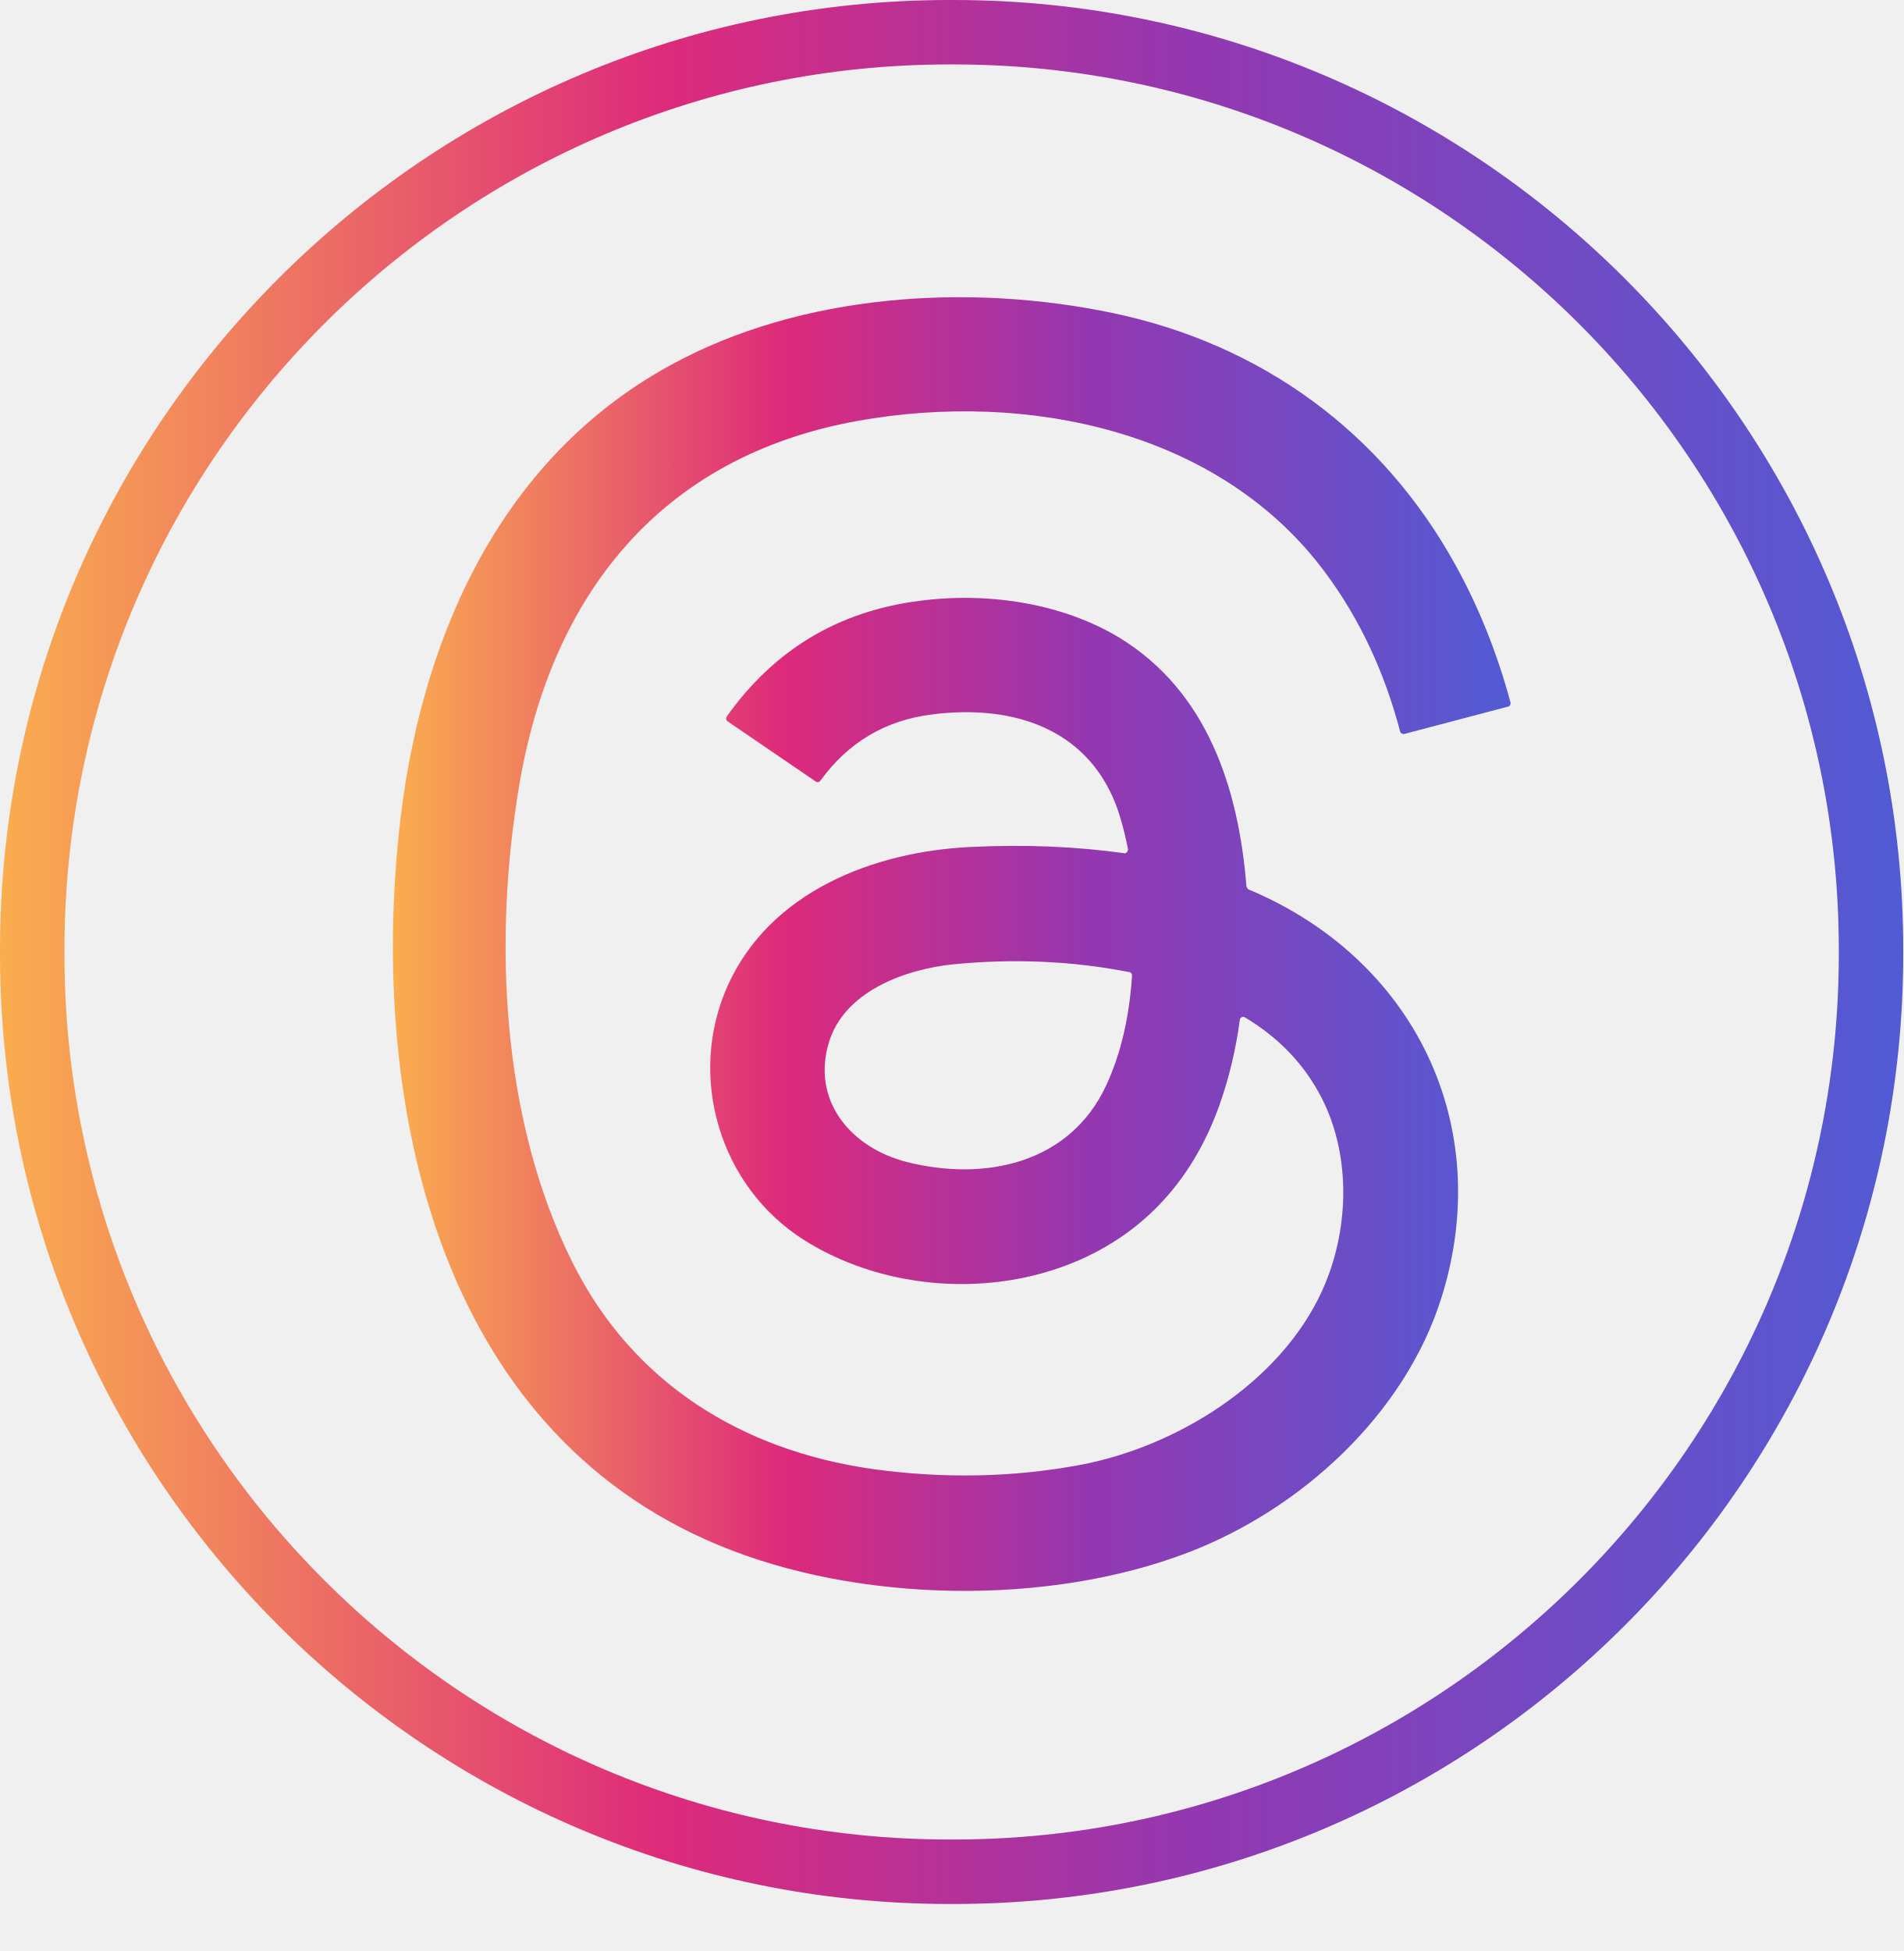
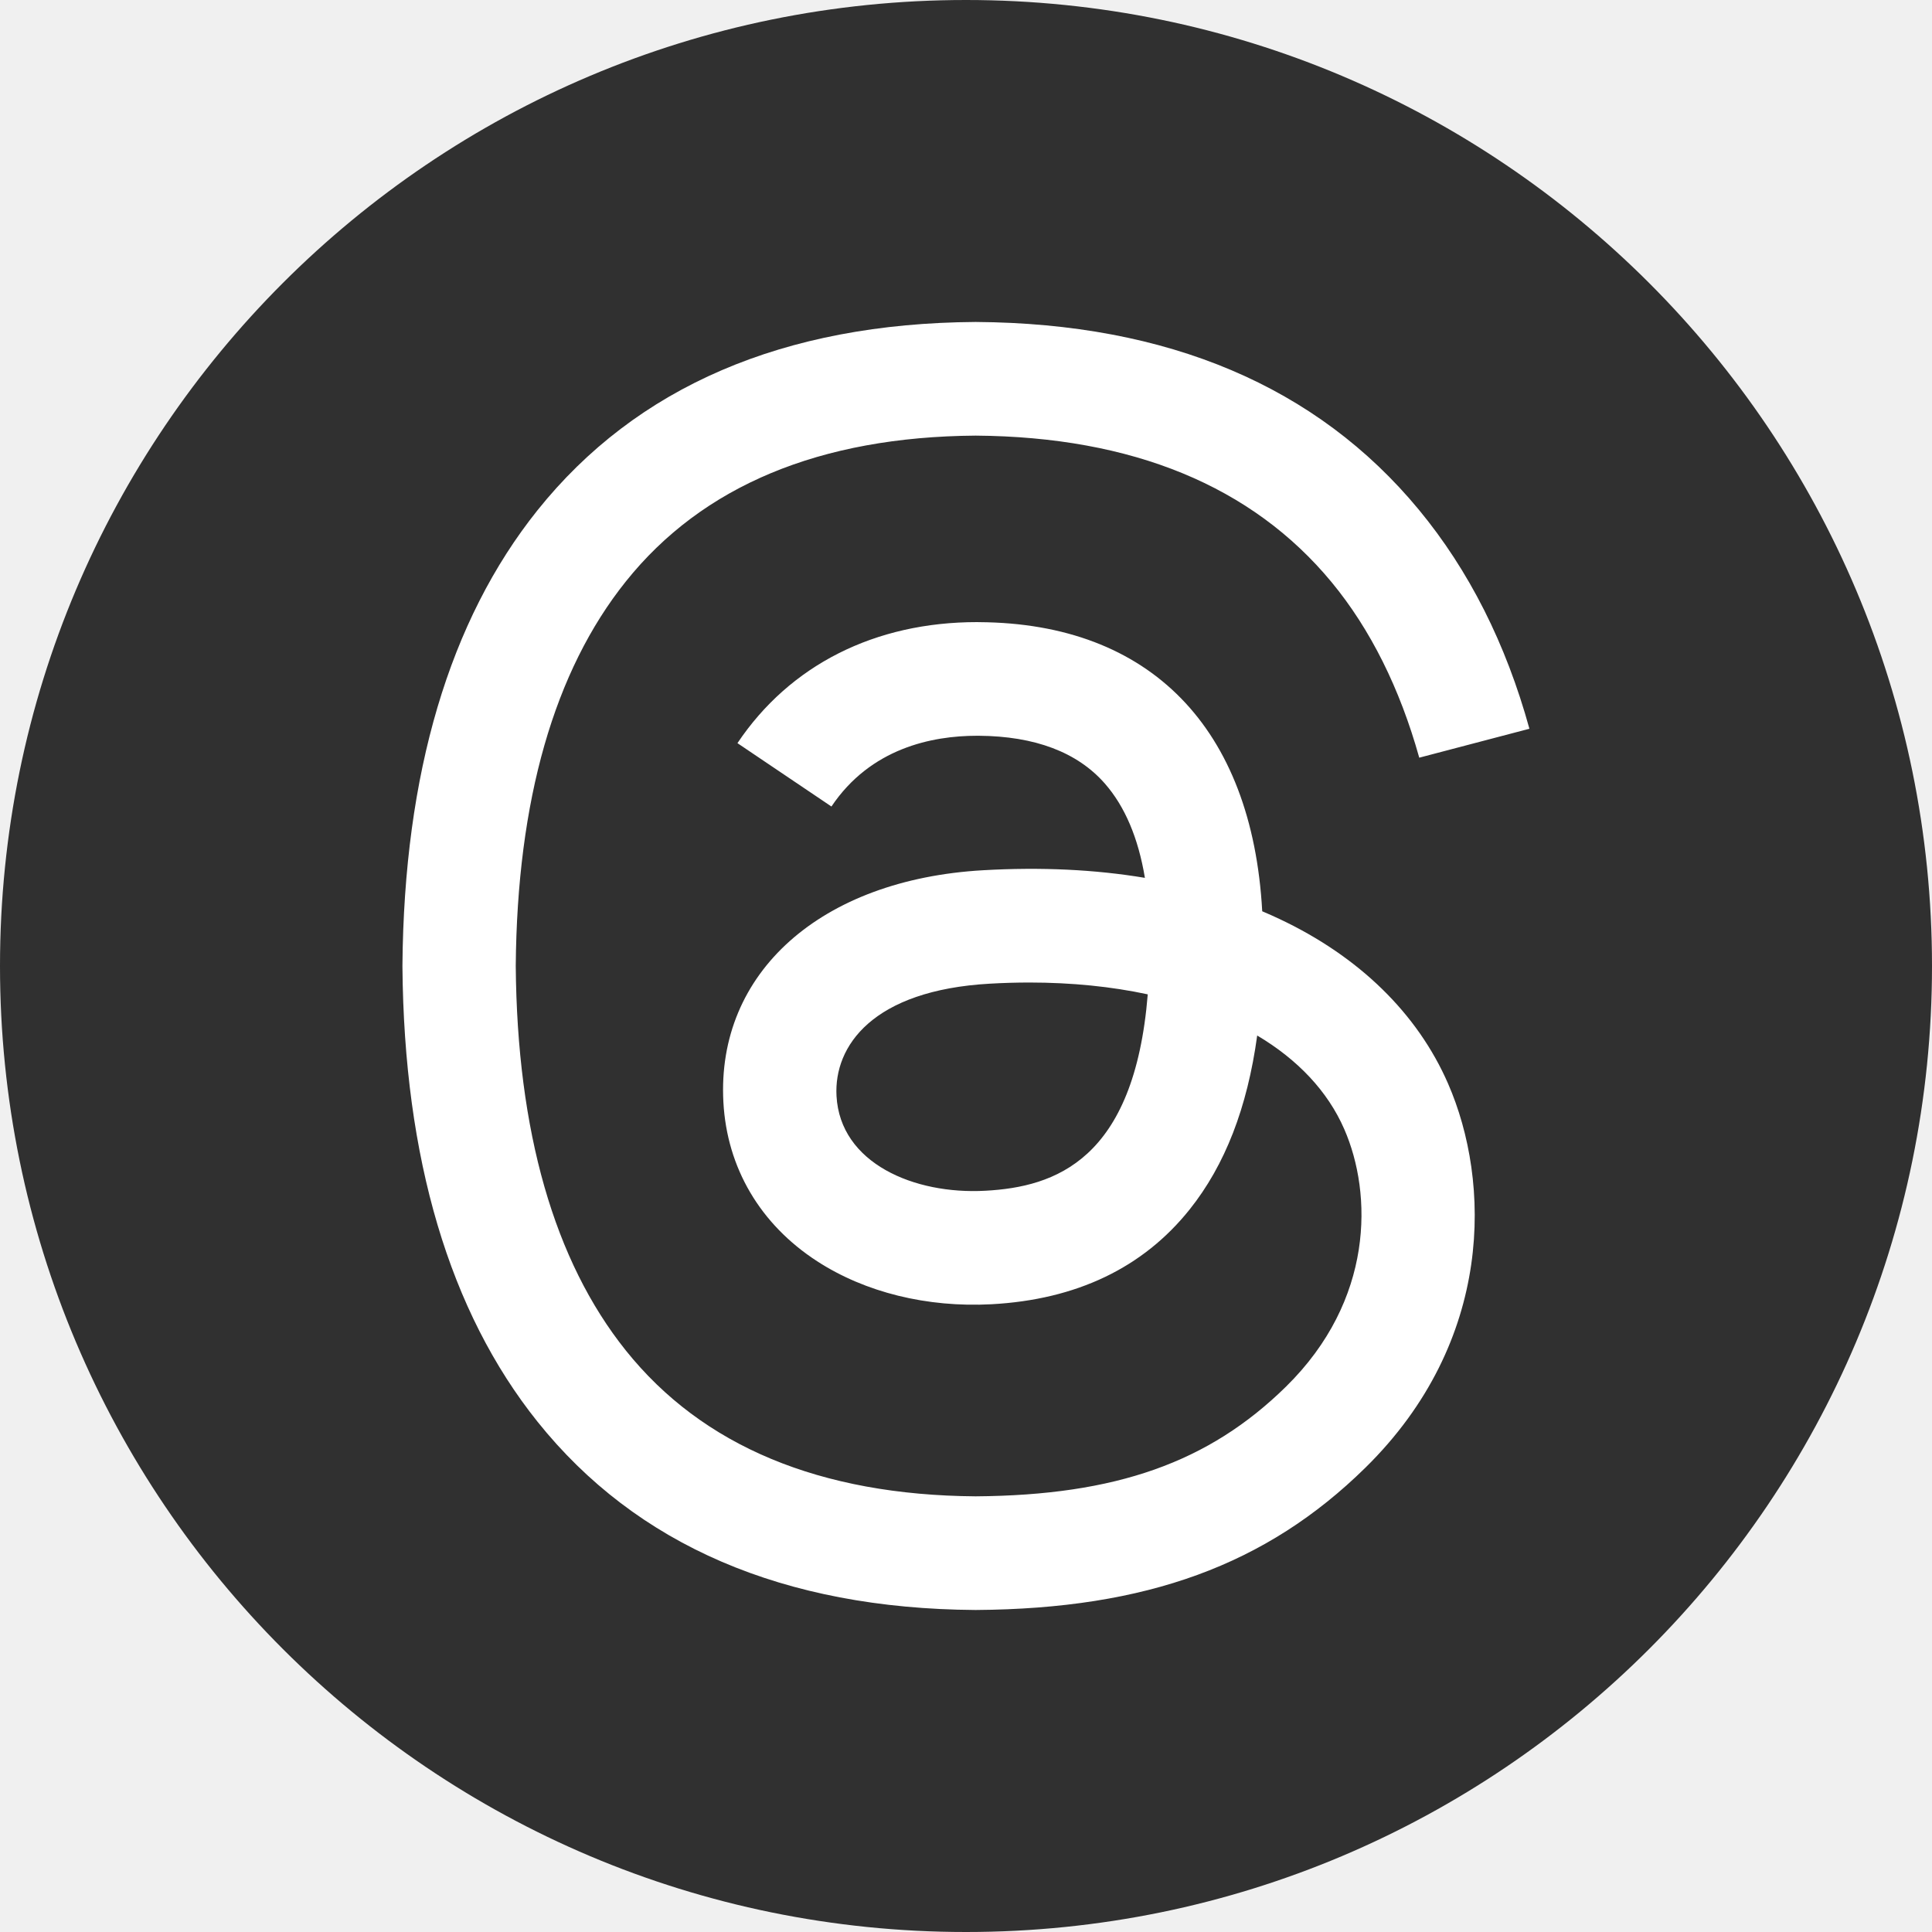
- <svg xmlns="http://www.w3.org/2000/svg" width="40" height="41" viewBox="0 0 40 41" fill="none">
-   <path d="M20.044 40.012H19.956C8.952 40.012 0 31.057 0 20.05V19.962C0 8.955 8.952 0 19.956 0H20.044C31.048 0 40 8.955 40 19.962V20.05C40 31.057 31.048 40.012 20.044 40.012ZM19.956 1.354C9.698 1.354 1.354 9.701 1.354 19.962V20.05C1.354 30.311 9.698 38.657 19.956 38.657H20.044C30.302 38.657 38.646 30.311 38.646 20.05V19.962C38.646 9.701 30.302 1.354 20.044 1.354H19.956Z" fill="url(#paint0_linear_2298_17314)" />
-   <path d="M26.259 18.699C29.723 20.158 31.428 23.649 30.297 27.263C29.527 29.729 27.332 31.721 24.98 32.622C22.015 33.761 18.033 33.688 15.109 32.474C9.177 30.016 7.793 23.19 8.382 17.512C8.792 13.537 10.447 9.662 14.1 7.669C16.852 6.162 20.376 5.948 23.39 6.579C26.518 7.235 29.058 9.086 30.598 11.89C31.073 12.75 31.458 13.7 31.745 14.758C31.753 14.799 31.737 14.841 31.696 14.849L29.517 15.423C29.477 15.431 29.435 15.407 29.427 15.374C29.099 14.128 28.583 13.022 27.87 12.056C25.641 9.024 21.553 8.213 18.03 8.844C13.877 9.59 11.583 12.507 10.911 16.513C10.363 19.767 10.535 23.536 12.034 26.536C13.296 29.06 15.581 30.477 18.334 30.871C19.816 31.075 21.267 31.051 22.684 30.788C24.716 30.412 26.895 29.067 27.779 27.141C28.353 25.895 28.41 24.314 27.779 23.077C27.419 22.372 26.877 21.806 26.165 21.381C26.133 21.357 26.082 21.373 26.066 21.405C26.058 21.413 26.058 21.422 26.058 21.43C25.976 22.036 25.837 22.634 25.632 23.216C25.337 24.044 24.911 24.757 24.345 25.338C22.444 27.297 19.135 27.469 16.899 26.059C15.113 24.928 14.441 22.617 15.293 20.716C16.177 18.749 18.34 17.898 20.396 17.799C21.559 17.742 22.633 17.791 23.624 17.93C23.664 17.938 23.697 17.906 23.706 17.865V17.841C23.616 17.39 23.51 17.021 23.379 16.734C22.691 15.219 21.142 14.816 19.594 15.013C18.603 15.136 17.825 15.603 17.242 16.406C17.218 16.439 17.177 16.447 17.144 16.423L15.293 15.16C15.26 15.136 15.252 15.095 15.277 15.053C16.268 13.66 17.611 12.848 19.315 12.628C20.725 12.44 22.305 12.66 23.534 13.406C25.377 14.537 26.032 16.57 26.196 18.626C26.212 18.667 26.229 18.691 26.253 18.699H26.259ZM17.419 21.912C17.05 23.15 17.902 24.125 19.057 24.419C20.679 24.829 22.481 24.468 23.251 22.804C23.555 22.149 23.735 21.378 23.792 20.502C23.792 20.461 23.767 20.429 23.735 20.429C22.531 20.192 21.294 20.142 20.032 20.265C19.008 20.372 17.738 20.839 17.419 21.912Z" fill="url(#paint1_linear_2298_17314)" />
-   <defs>
-     <linearGradient id="paint0_linear_2298_17314" x1="0" y1="20.007" x2="40.001" y2="20.007" gradientUnits="userSpaceOnUse">
-       <stop stop-color="#FAAD4F" />
-       <stop offset="0.35" stop-color="#DD2A7B" />
-       <stop offset="0.62" stop-color="#9537B0" />
-       <stop offset="1" stop-color="#515BD4" />
-     </linearGradient>
-     <linearGradient id="paint1_linear_2298_17314" x1="8.259" y1="19.838" x2="31.75" y2="19.838" gradientUnits="userSpaceOnUse">
-       <stop stop-color="#FAAD4F" />
-       <stop offset="0.35" stop-color="#DD2A7B" />
-       <stop offset="0.62" stop-color="#9537B0" />
-       <stop offset="1" stop-color="#515BD4" />
-     </linearGradient>
-   </defs>
+ <svg xmlns="http://www.w3.org/2000/svg" width="40" height="40" viewBox="0 0 40 40" fill="none">
+   <path d="M0 20C0 8.954 8.954 0 20 0C31.046 0 40 8.954 40 20C40 31.046 31.046 40 20 40C8.954 40 0 31.046 0 20Z" fill="#303030" />
+   <path d="M26.489 19.026C26.372 18.97 26.253 18.918 26.133 18.867C25.924 15.074 23.816 12.903 20.277 12.881C20.261 12.88 20.245 12.88 20.229 12.88C18.112 12.88 16.352 13.769 15.268 15.386L17.214 16.698C18.024 15.491 19.294 15.233 20.23 15.233C20.241 15.233 20.252 15.233 20.262 15.233C21.427 15.241 22.307 15.574 22.876 16.224C23.29 16.697 23.567 17.35 23.704 18.175C22.671 18.002 21.554 17.949 20.359 18.017C16.995 18.207 14.831 20.137 14.977 22.818C15.05 24.178 15.739 25.348 16.917 26.112C17.912 26.758 19.195 27.074 20.527 27.003C22.287 26.908 23.667 26.247 24.63 25.041C25.362 24.124 25.824 22.936 26.029 21.439C26.867 21.937 27.489 22.592 27.832 23.379C28.416 24.717 28.45 26.916 26.625 28.709C25.026 30.279 23.104 30.959 20.2 30.98C16.977 30.956 14.541 29.94 12.957 27.96C11.473 26.106 10.706 23.427 10.678 19.999C10.706 16.571 11.473 13.893 12.957 12.039C14.541 10.058 16.977 9.042 20.2 9.019C23.445 9.043 25.924 10.063 27.569 12.053C28.375 13.029 28.984 14.256 29.384 15.687L31.665 15.088C31.179 13.327 30.415 11.81 29.374 10.551C27.265 8 24.181 6.693 20.207 6.666H20.192C16.226 6.693 13.176 8.005 11.127 10.566C9.304 12.845 8.364 16.015 8.332 19.99L8.332 19.999L8.332 20.009C8.364 23.983 9.304 27.154 11.127 29.433C13.176 31.994 16.226 33.306 20.192 33.333H20.207C23.733 33.309 26.218 32.401 28.266 30.39C30.945 27.759 30.864 24.46 29.981 22.436C29.348 20.984 28.14 19.804 26.489 19.026ZM20.401 24.653C18.926 24.735 17.394 24.084 17.319 22.69C17.263 21.656 18.067 20.503 20.492 20.366C20.769 20.35 21.042 20.342 21.309 20.342C22.19 20.342 23.014 20.426 23.763 20.587C23.484 24.018 21.845 24.575 20.401 24.653Z" fill="white" />
</svg>
